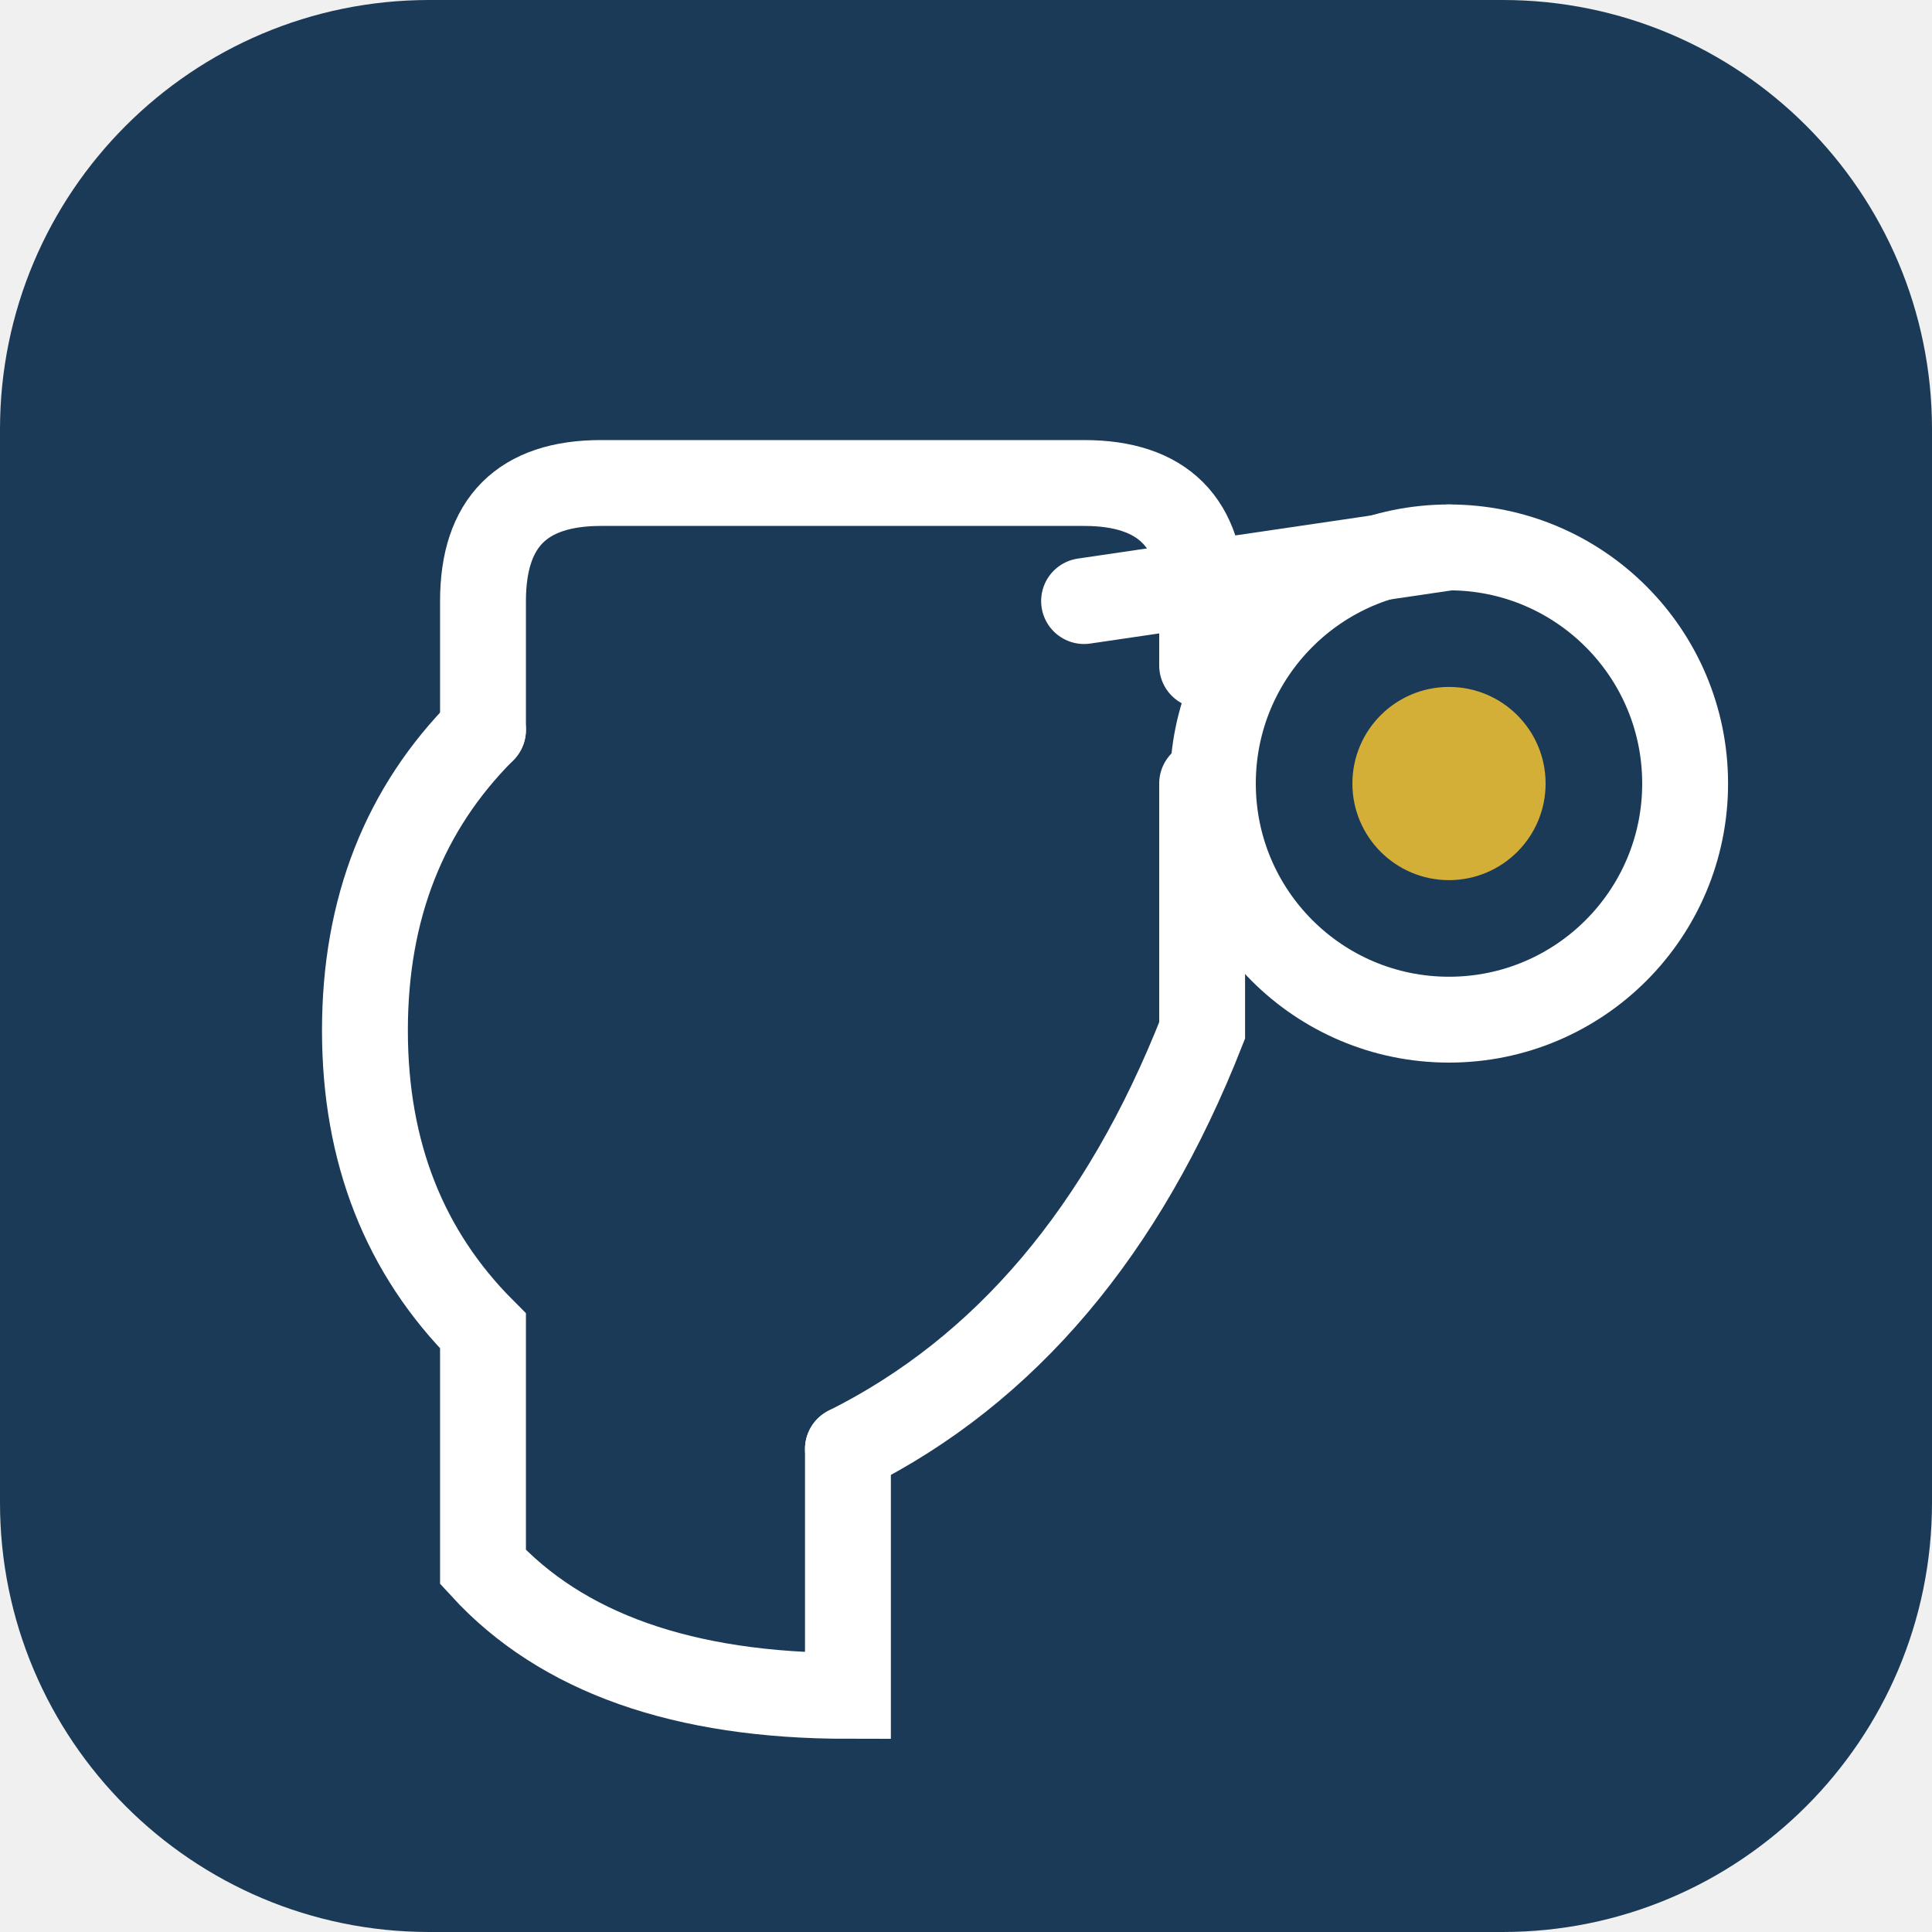
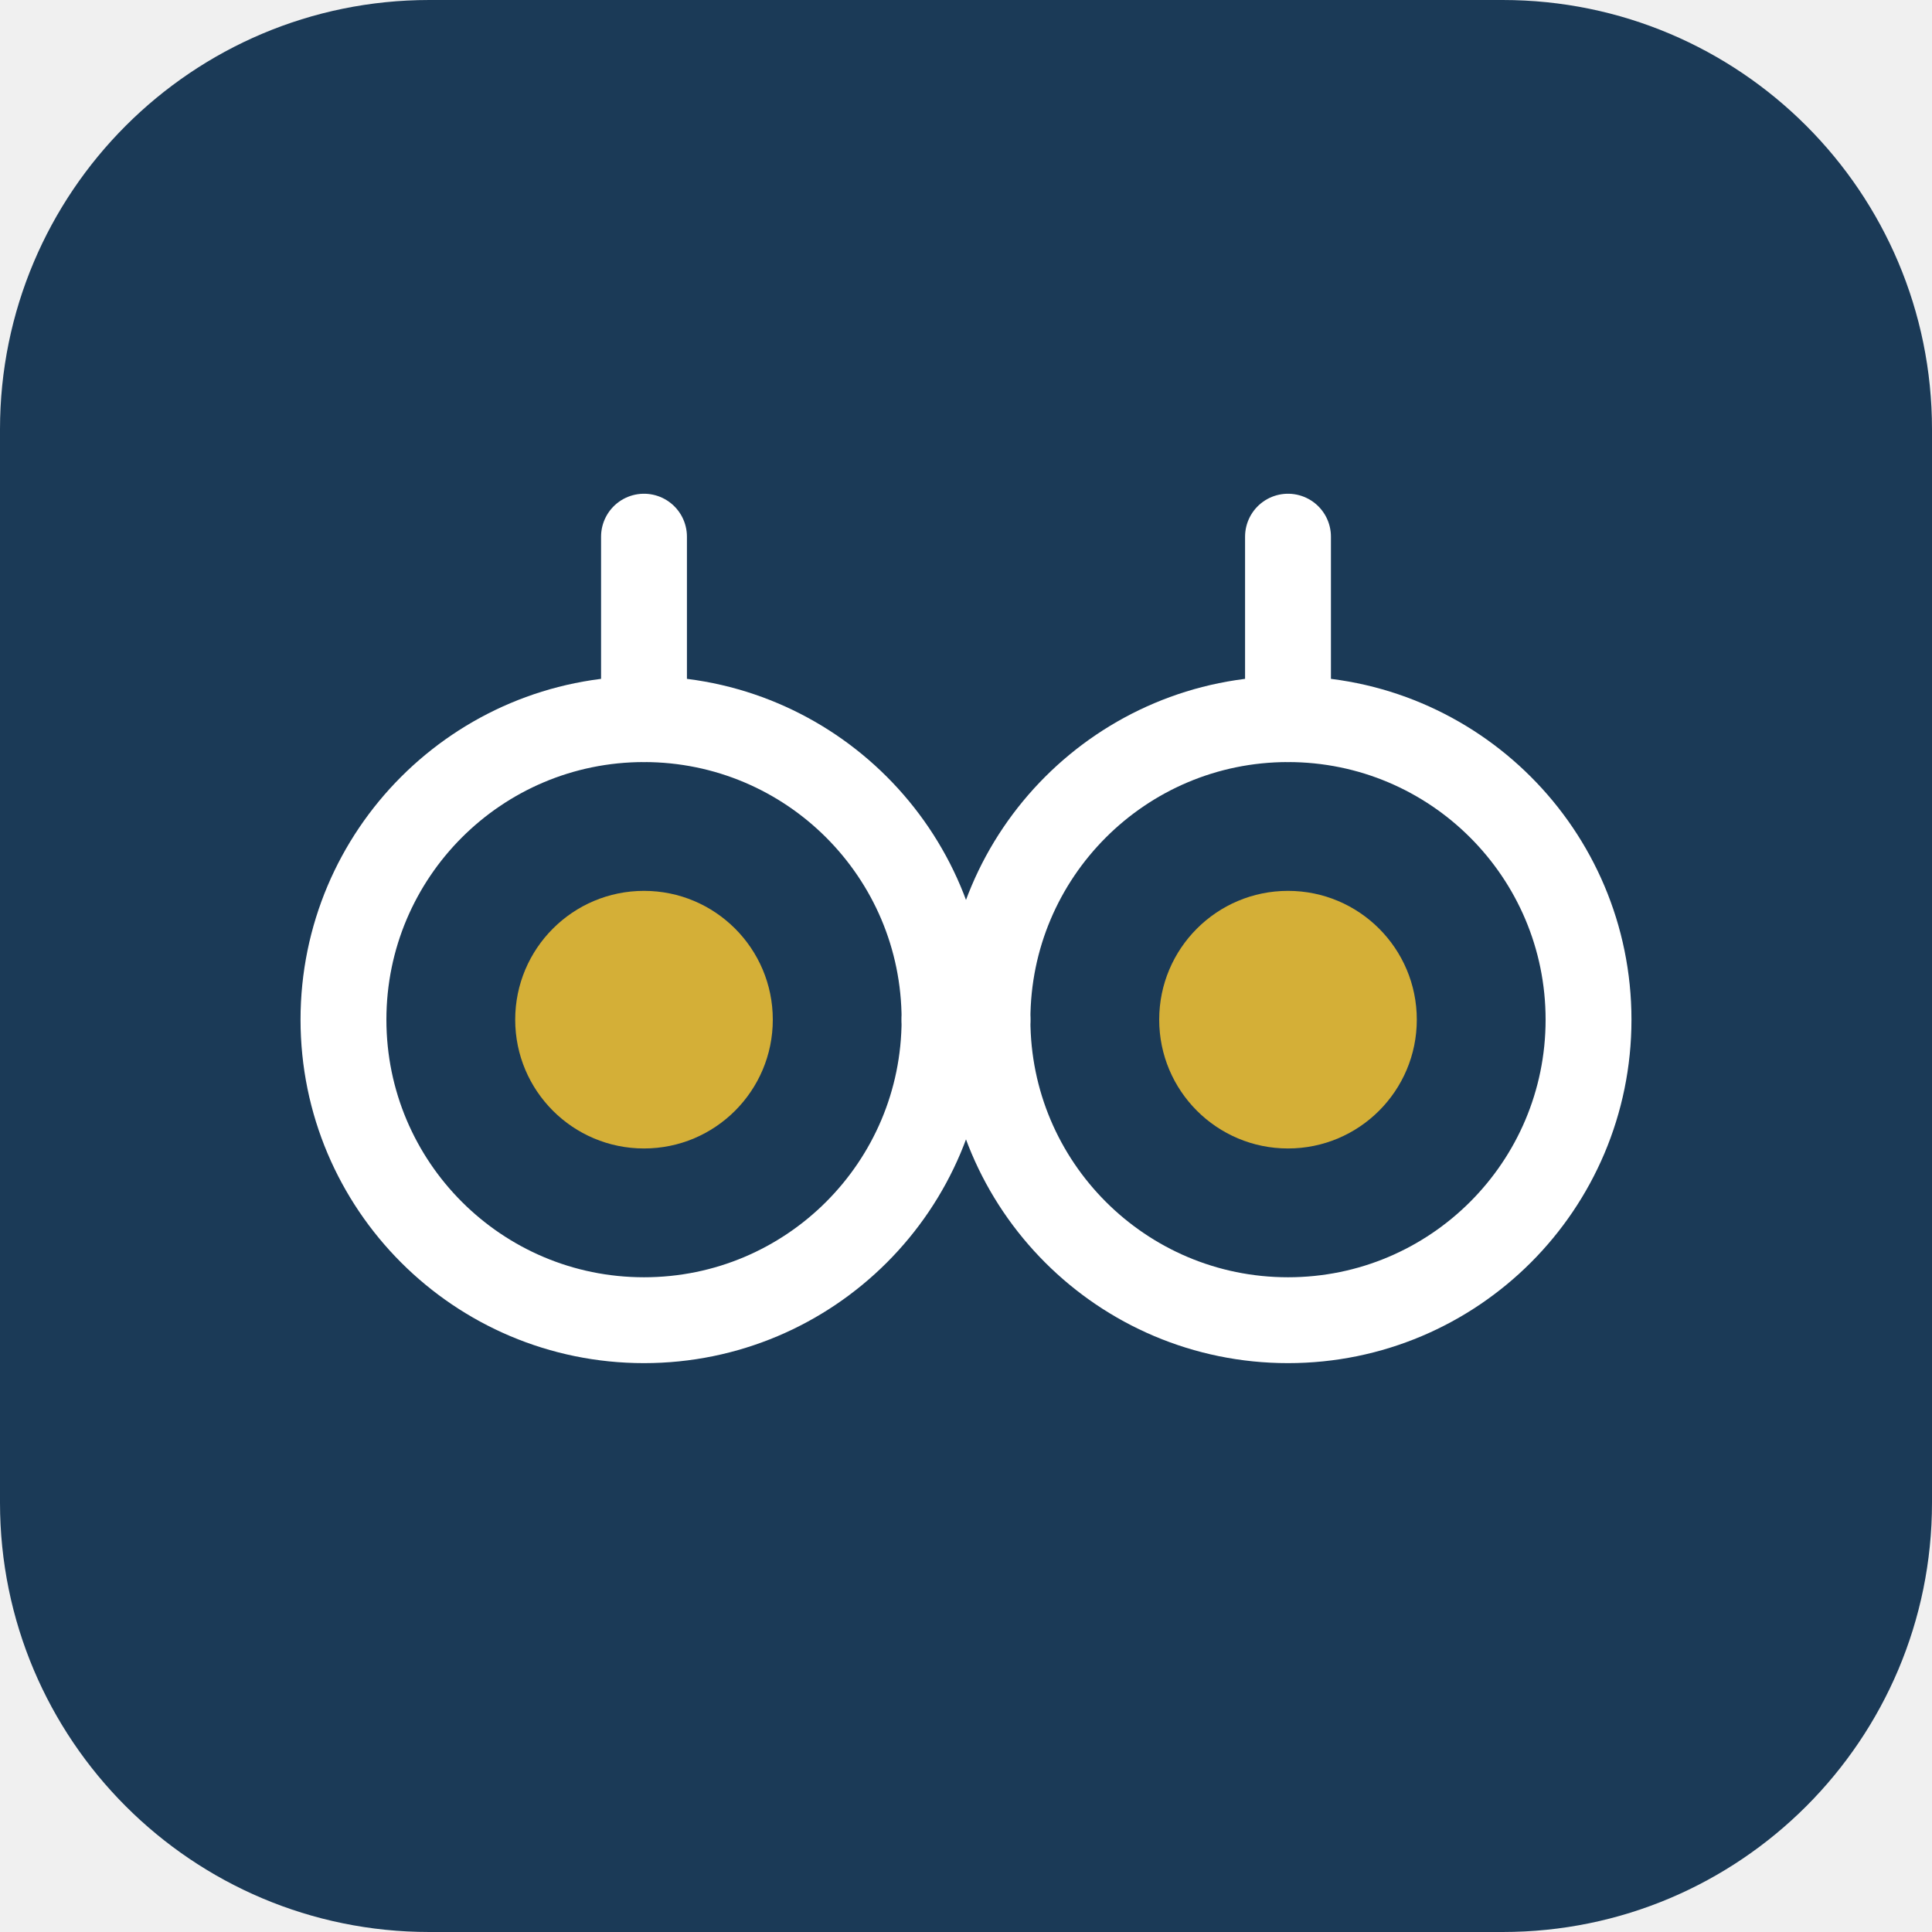
<svg xmlns="http://www.w3.org/2000/svg" width="180" height="180" viewBox="0 0 180 180" fill="none">
  <rect width="180" height="180" rx="40" fill="#1B3A57" />
-   <path d="M45 68 L45 56 Q45 45 56 45 L101 45 Q112 45 112 56 L112 62" stroke="#FFFFFF" stroke-width="8" fill="none" stroke-linecap="round" />
-   <path d="M101 56 L135 51" stroke="#FFFFFF" stroke-width="8" stroke-linecap="round" />
-   <path d="M45 68 Q34 79 34 96 Q34 113 45 124 L45 146 Q56 158 79 158 L79 135" stroke="#FFFFFF" stroke-width="8" fill="none" stroke-linecap="round" />
-   <circle cx="135" cy="73" r="22" stroke="#FFFFFF" stroke-width="8" fill="none" />
-   <circle cx="135" cy="73" r="9" fill="#D4AF37" />
-   <path d="M79 135 Q101 124 112 96 L112 73" stroke="#FFFFFF" stroke-width="8" fill="none" stroke-linecap="round" />
+   <circle cx="60" cy="95" r="28" stroke="#FFFFFF" stroke-width="8" fill="none" />
+   <circle cx="60" cy="95" r="12" fill="#D4AF37" />
+   <circle cx="120" cy="95" r="28" stroke="#FFFFFF" stroke-width="8" fill="none" />
+   <circle cx="120" cy="95" r="12" fill="#D4AF37" />
+   <path d="M88 95H92" stroke="#FFFFFF" stroke-width="8" stroke-linecap="round" />
+   <path d="M60 67V50" stroke="#FFFFFF" stroke-width="8" stroke-linecap="round" />
+   <path d="M120 67V50" stroke="#FFFFFF" stroke-width="8" stroke-linecap="round" />
</svg>
